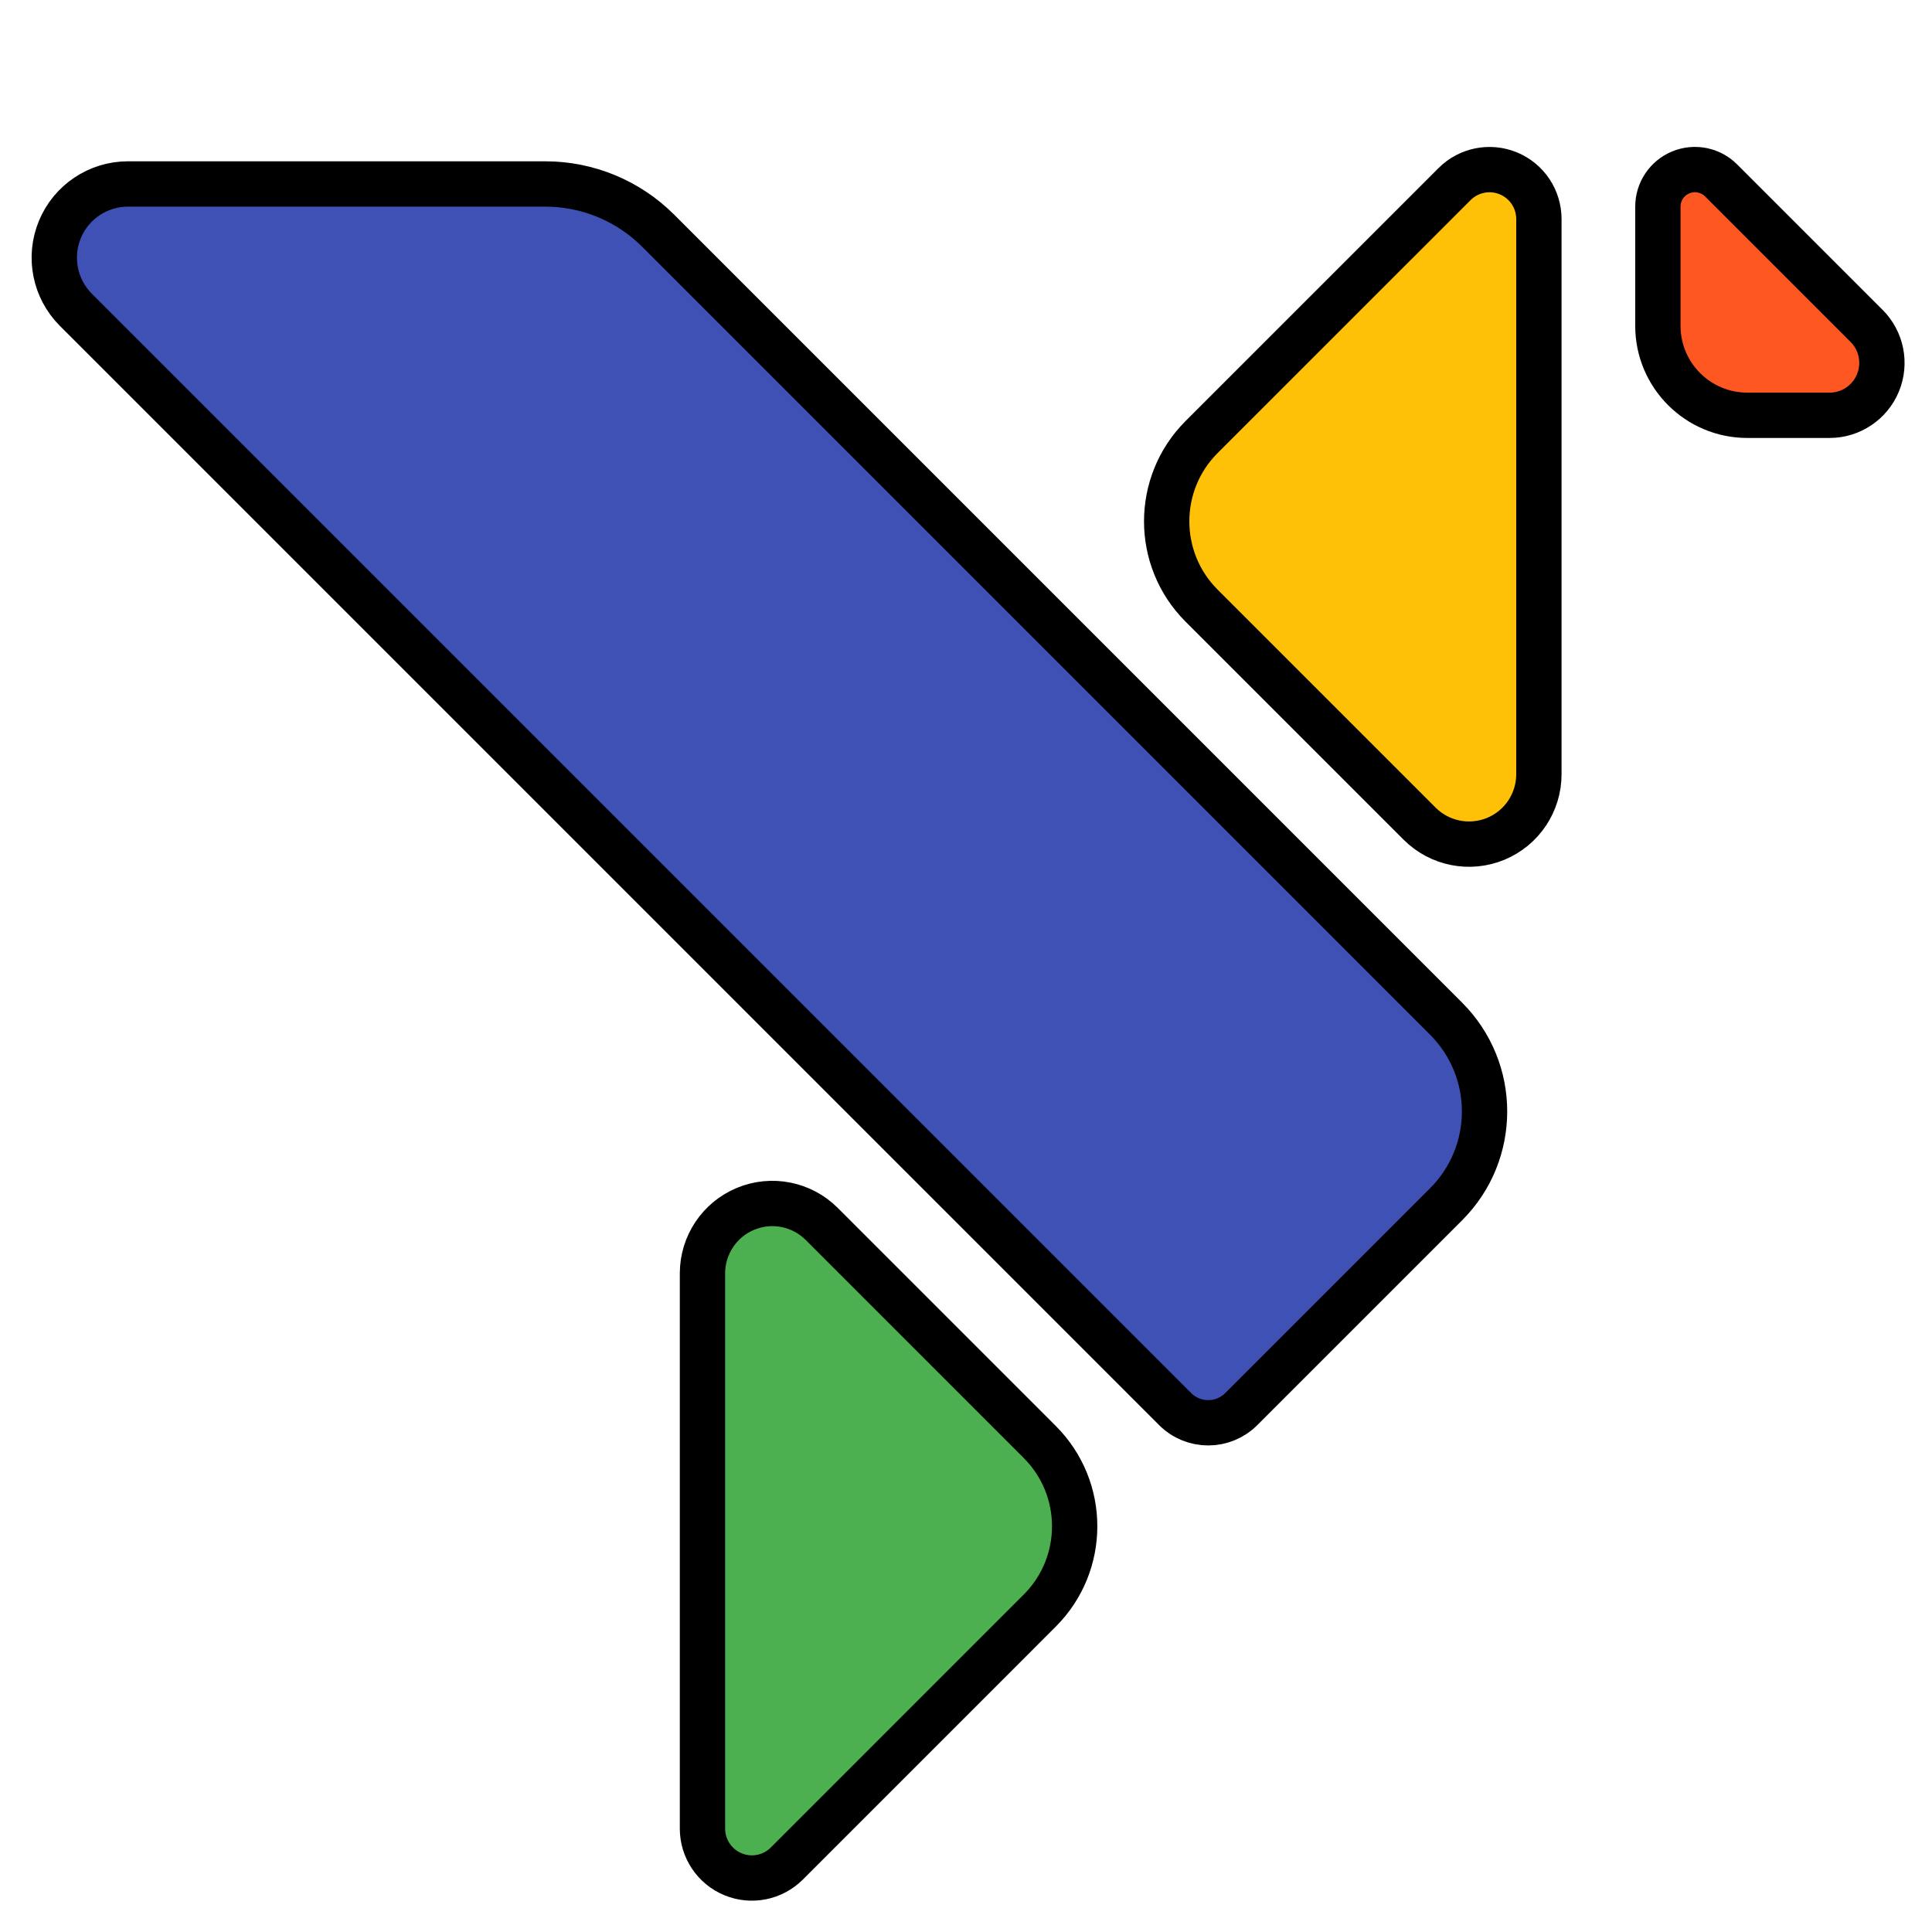
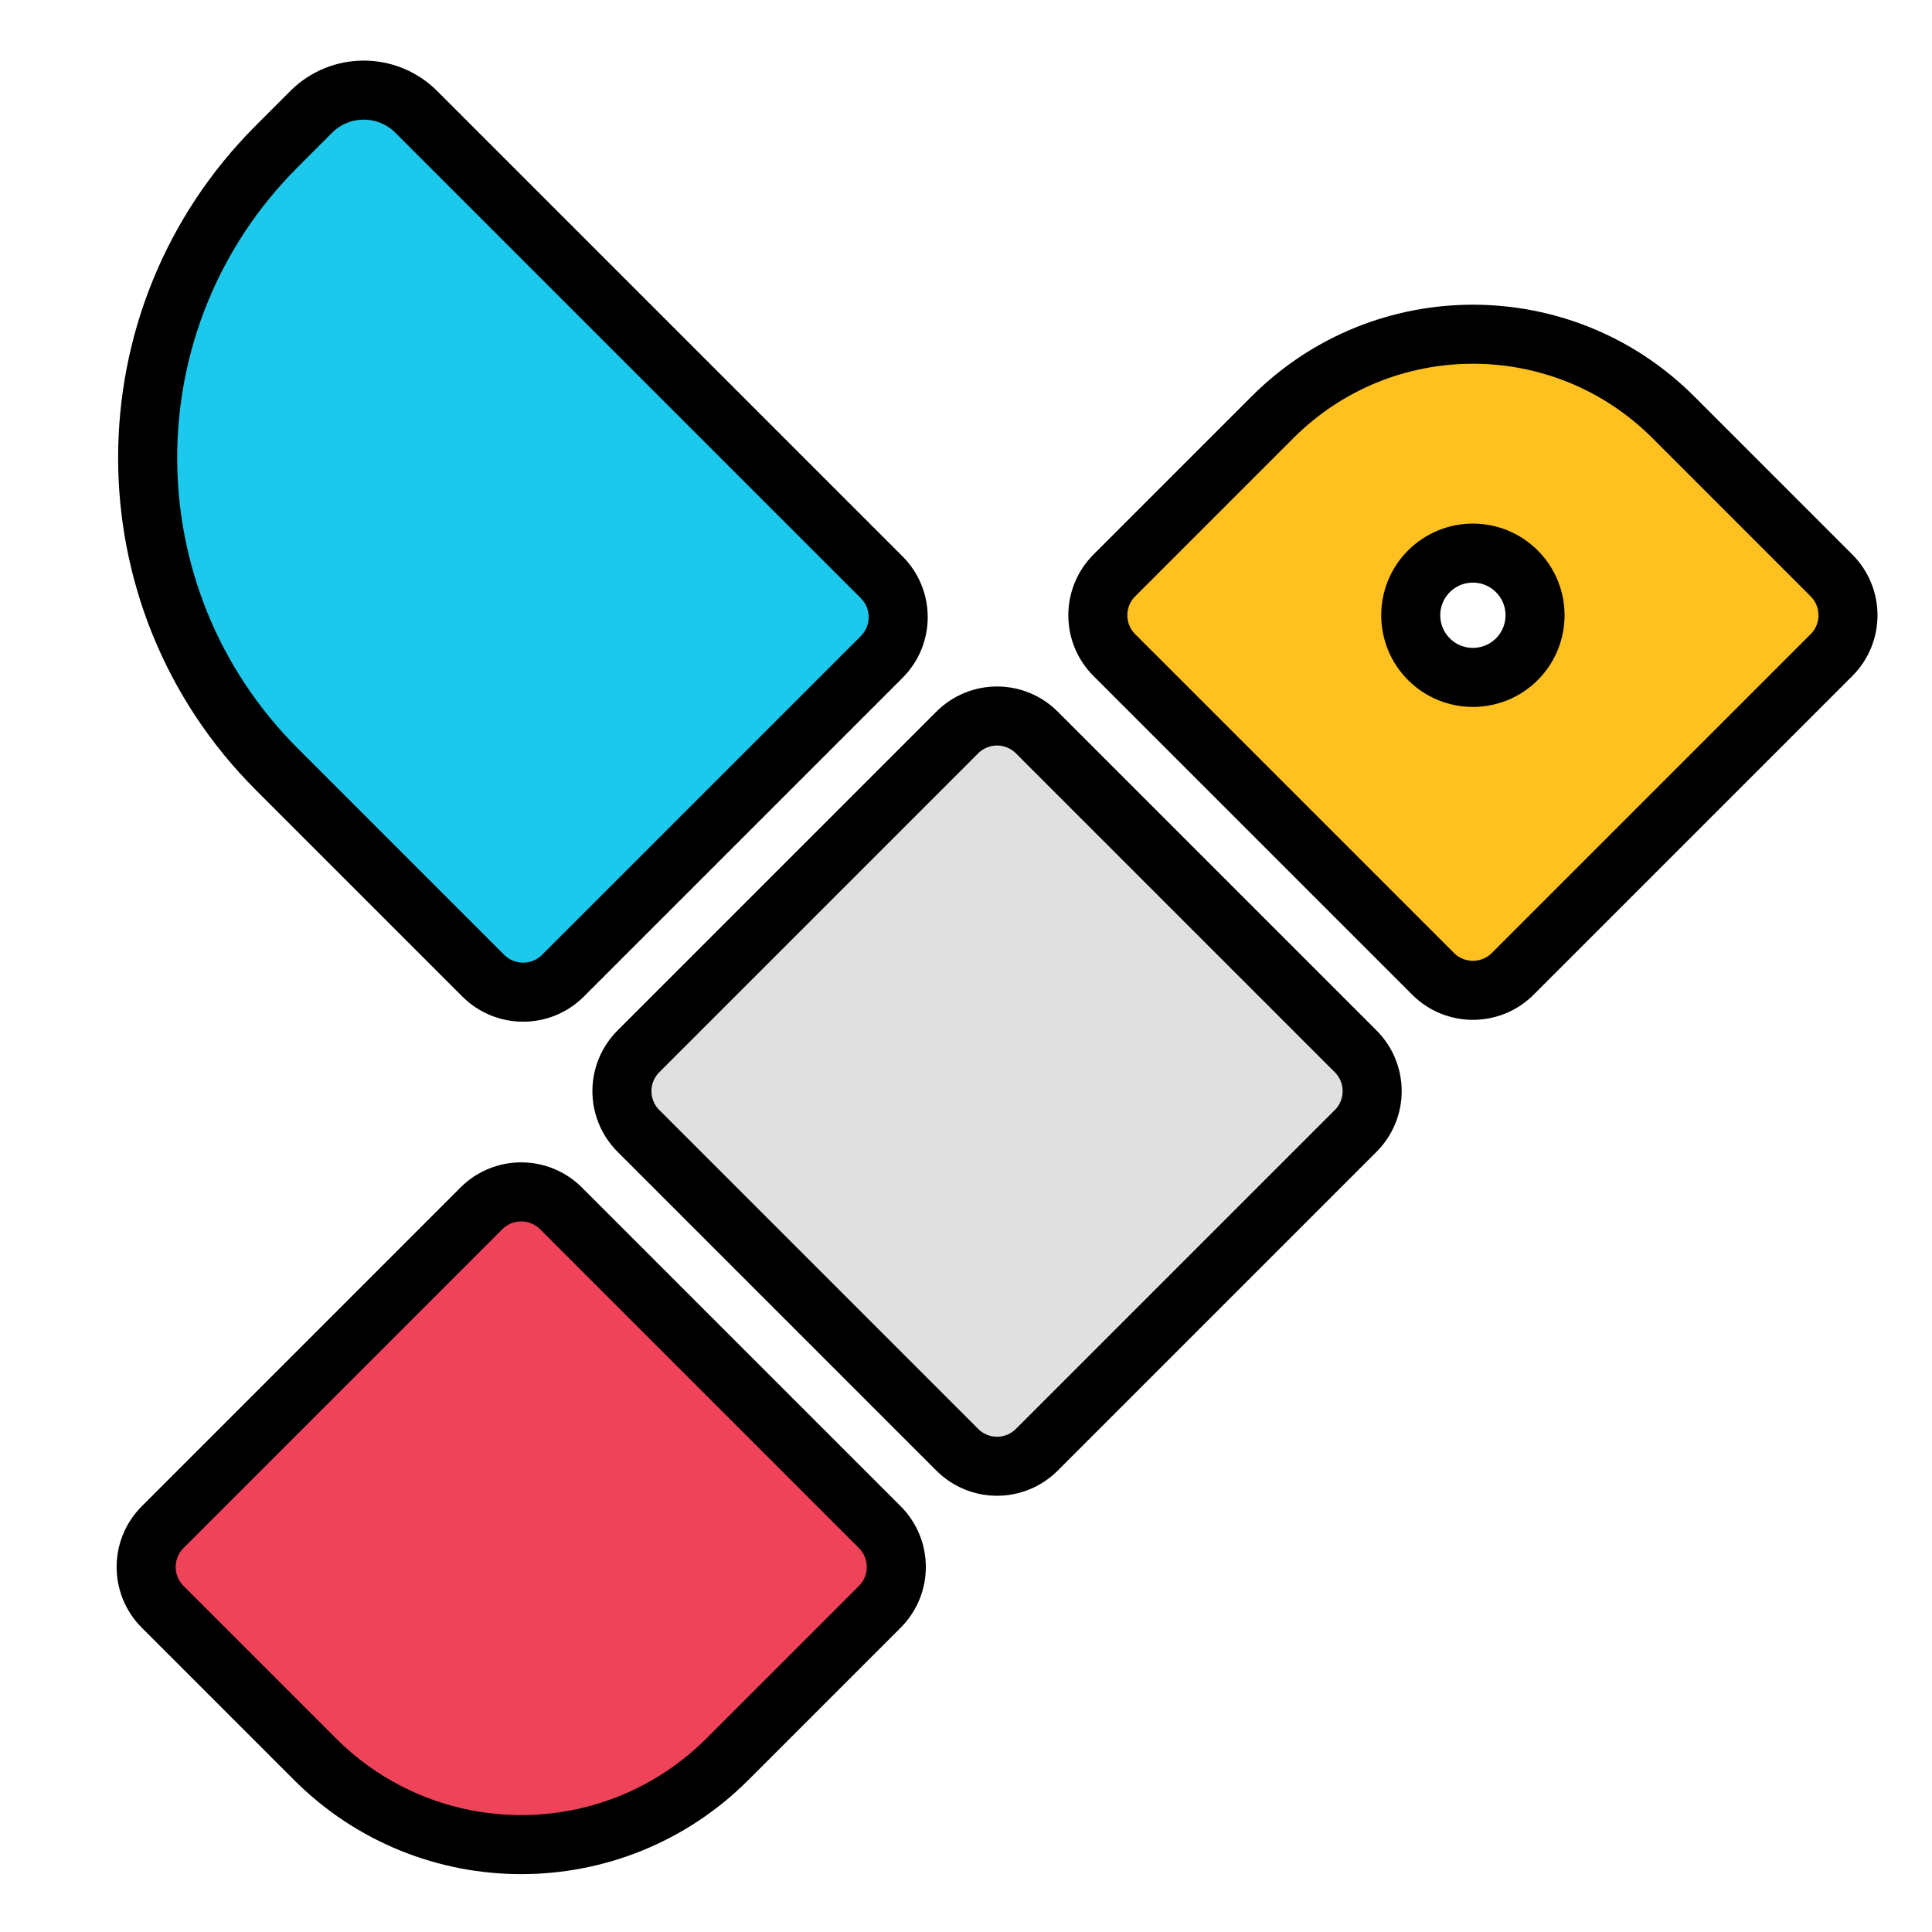
- <svg xmlns="http://www.w3.org/2000/svg" viewBox="0 0 100 100">
-   <path d="M3.925 16.034l56.9 56.9a2.42 2.42.001 003.423 0L74.852 62.33a6.79 6.79 90.001 000-9.601L34.067 11.942a8.264 8.264 22.5 00-5.844-2.42h-21.6a3.815 3.815 112.5 00-2.697 6.512z" fill="#3f51b5" stroke="#000" stroke-width="2.346" stroke-linejoin="round" />
-   <path d="M36.36 65.907V94.65a2.557 2.557 22.5 004.364 1.808l13.093-13.094a6.172 6.172 90 000-8.728L42.532 63.35a3.616 3.616 157.5 00-6.172 2.557z" fill="#4caf50" stroke="#000" stroke-width="2.346" stroke-linejoin="round" />
-   <path d="M79.653 40.078V11.335a2.557 2.557 22.5 00-4.364-1.808L62.195 22.62a6.172 6.172 90 000 8.729l11.286 11.285a3.616 3.616 157.5 006.172-2.556z" fill="#ffc107" stroke="#000" stroke-width="2.346" stroke-linejoin="round" />
-   <path d="M96.613 16.867l-7.528-7.528a1.917 1.917 157.5 00-3.273 1.355v6.173a4.63 4.63 45 004.629 4.629h4.255a2.712 2.712 112.5 001.917-4.63z" fill="#ff5722" stroke="#000" stroke-width="2.346" stroke-linejoin="round" />
+ <svg xmlns="http://www.w3.org/2000/svg" width="100" height="100" xml:space="preserve">
+   <path d="m29.04 62.547 16.498 16.497a2.916 2.916 0 0 1 0 4.125l-7.887 7.887a15.094 15.094 0 0 1-21.345 0l-7.887-7.887a2.916 2.916 0 0 1 0-4.124l16.497-16.498a2.916 2.916 0 0 1 4.125 0z" style="fill:#ef435a;fill-opacity:1;fill-rule:evenodd;stroke:#000;stroke-width:3.057;stroke-linecap:round;stroke-linejoin:round;stroke-dasharray:none;stroke-opacity:1" />
+   <path style="fill:#e0e0e0;fill-rule:evenodd;stroke:#000;stroke-width:3.056;stroke-linecap:round;stroke-linejoin:round" d="m53.669 37.917 16.498 16.498a2.91 2.91 0 0 1 0 4.123L53.669 75.036a2.91 2.91 0 0 1-4.124 0L33.047 58.538a2.91 2.91 0 0 1 0-4.123l16.498-16.498a2.91 2.91 0 0 1 4.124 0z" />
+   <path style="fill:#ffc11f;fill-opacity:1;fill-rule:evenodd;stroke:#000;stroke-width:3.056;stroke-linecap:round;stroke-linejoin:round;stroke-dasharray:none;stroke-opacity:1" d="M57.678 29.784a2.916 2.916 0 0 0 0 4.124l16.498 16.497a2.916 2.916 0 0 0 4.124 0l16.497-16.497a2.916 2.916 0 0 0 0-4.124l-8.188-8.189a14.667 14.667 0 0 0-20.742 0zm16.284-.213a3.219 3.219 0 0 1 4.55 0 3.219 3.219 0 0 1 0 4.55 3.219 3.219 0 0 1-4.55 0 3.219 3.219 0 0 1 0-4.551z" />
+   <path d="M21.548 5.792 45.636 29.88a2.916 2.916 0 0 1 0 4.124L29.138 50.501a2.916 2.916 0 0 1-4.124 0l-10.7-10.7a22.78 22.78 0 0 1 0-32.215l1.792-1.794a3.848 3.848 0 0 1 5.442 0z" style="fill:#1cc8eb;fill-opacity:1;fill-rule:evenodd;stroke:#000;stroke-width:3.057;stroke-linecap:round;stroke-linejoin:round;stroke-dasharray:none;stroke-opacity:1" />
</svg>
